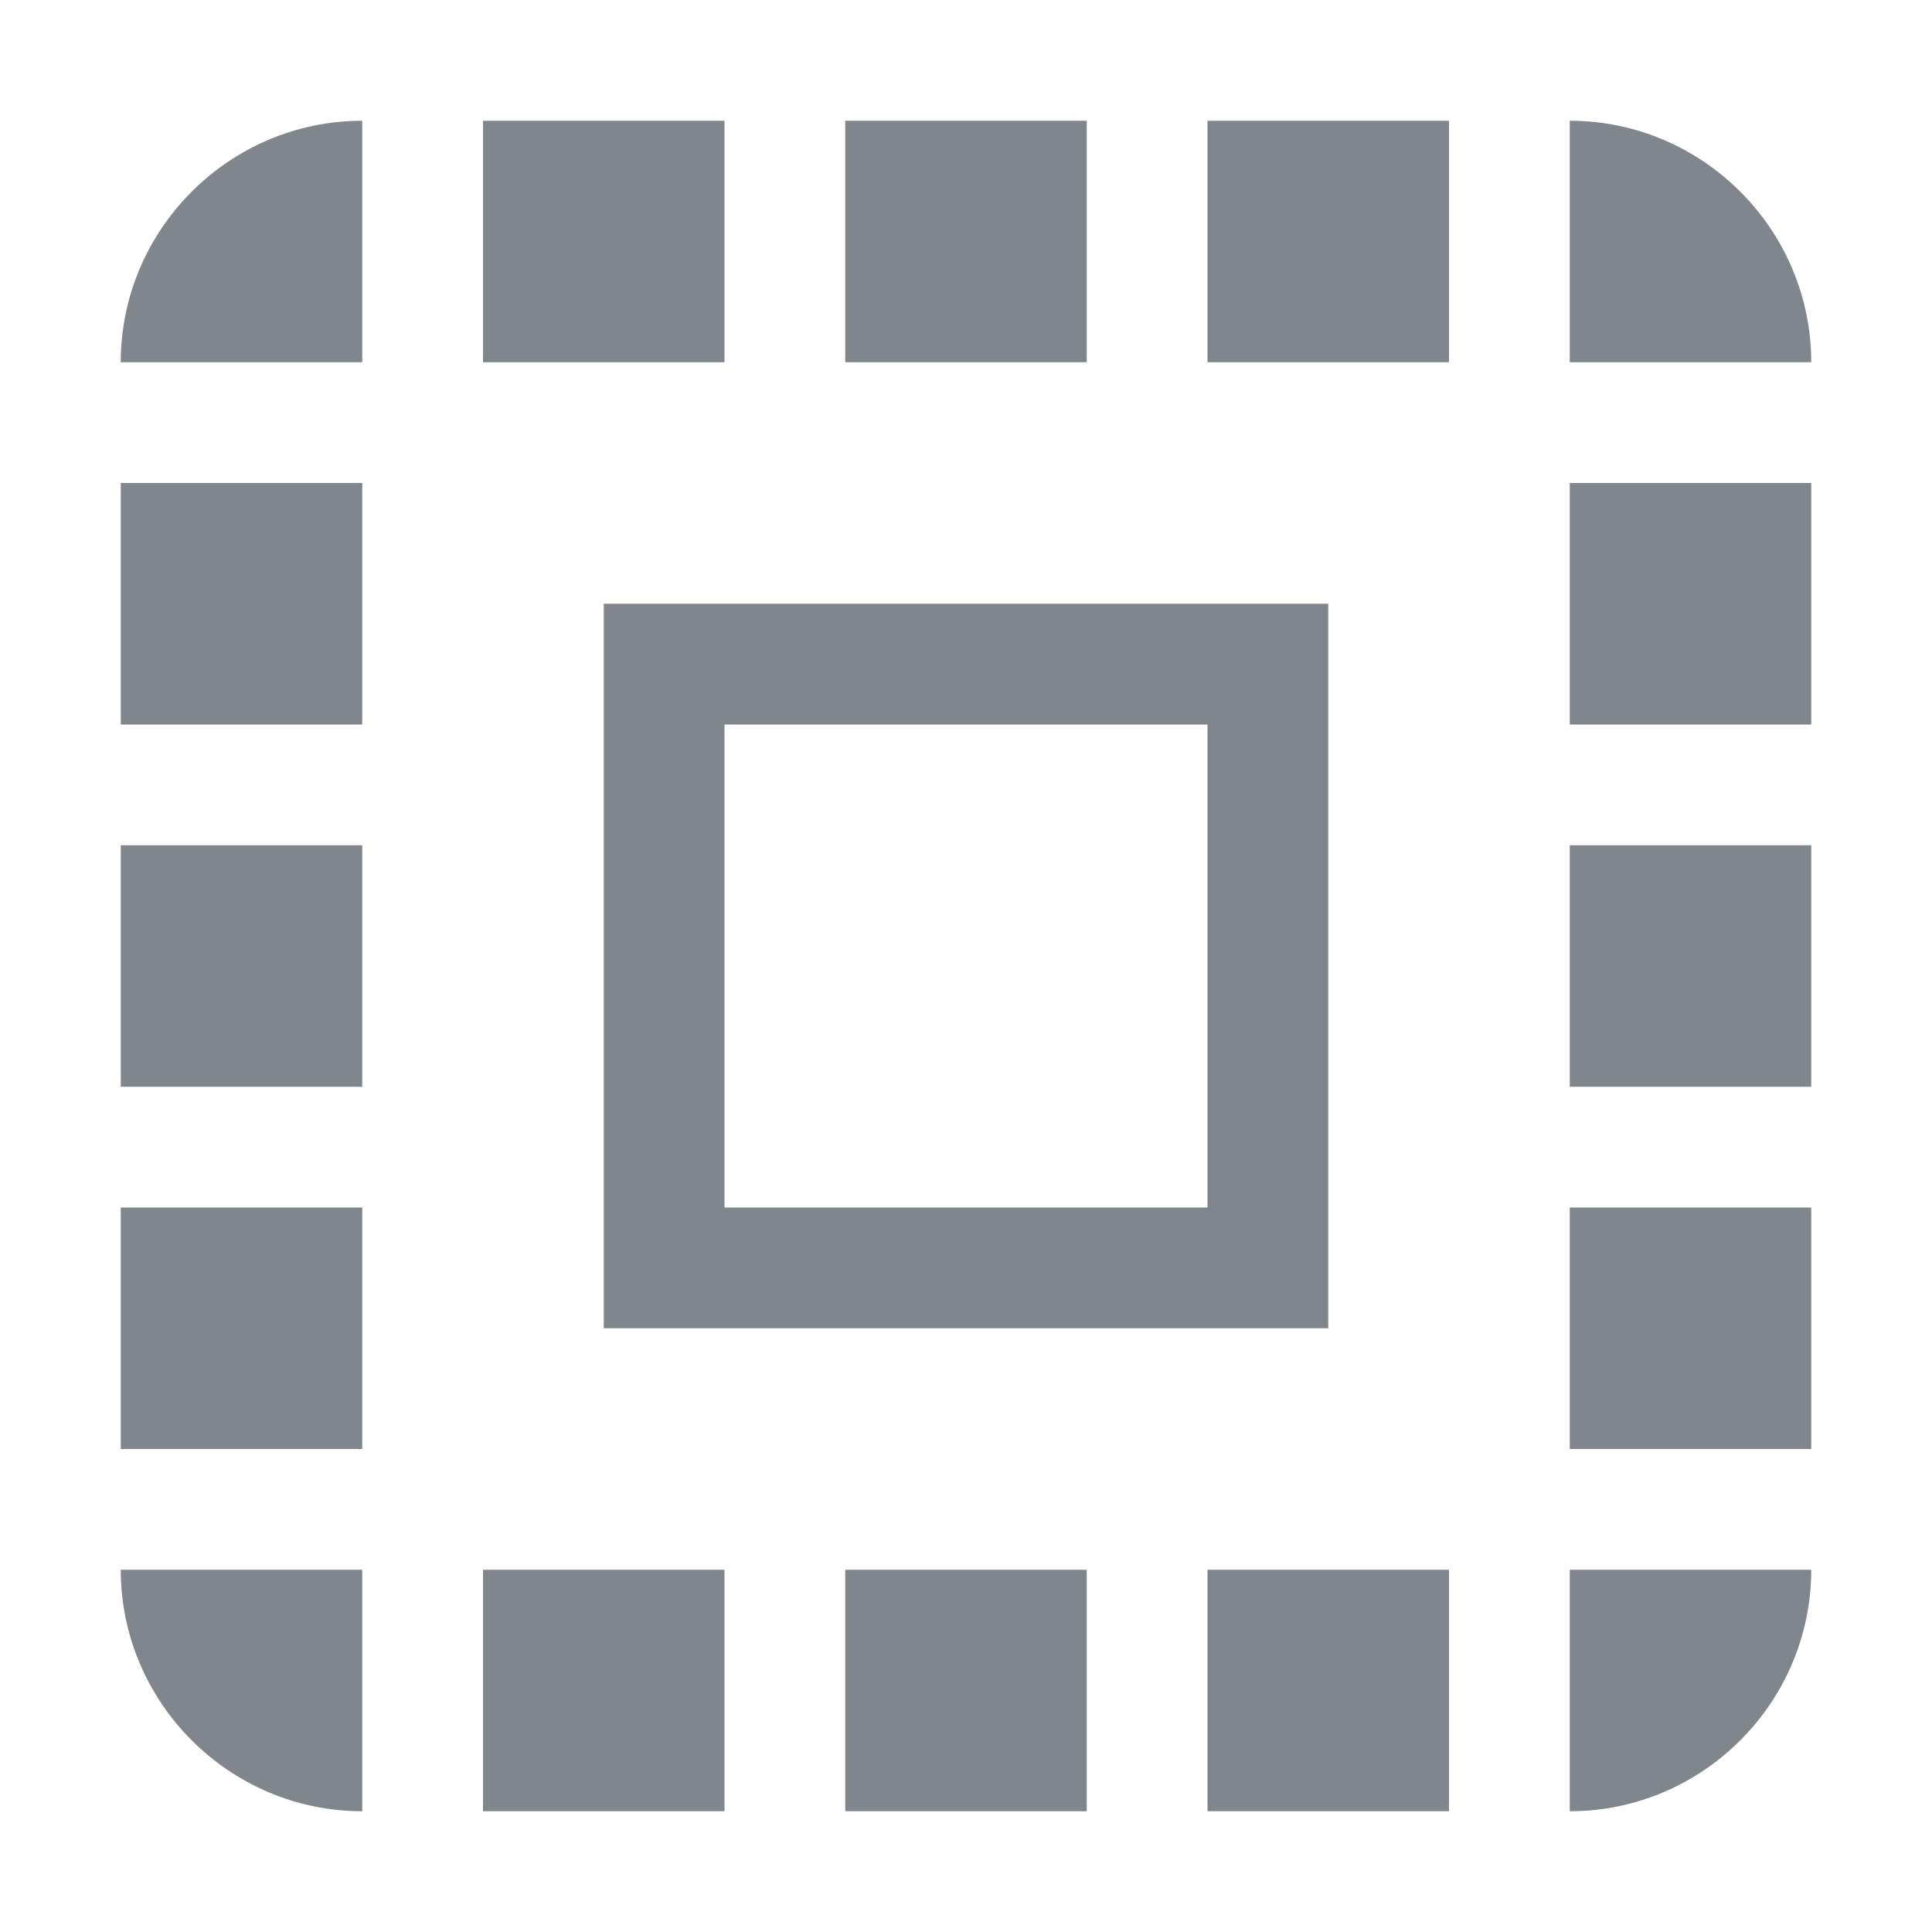
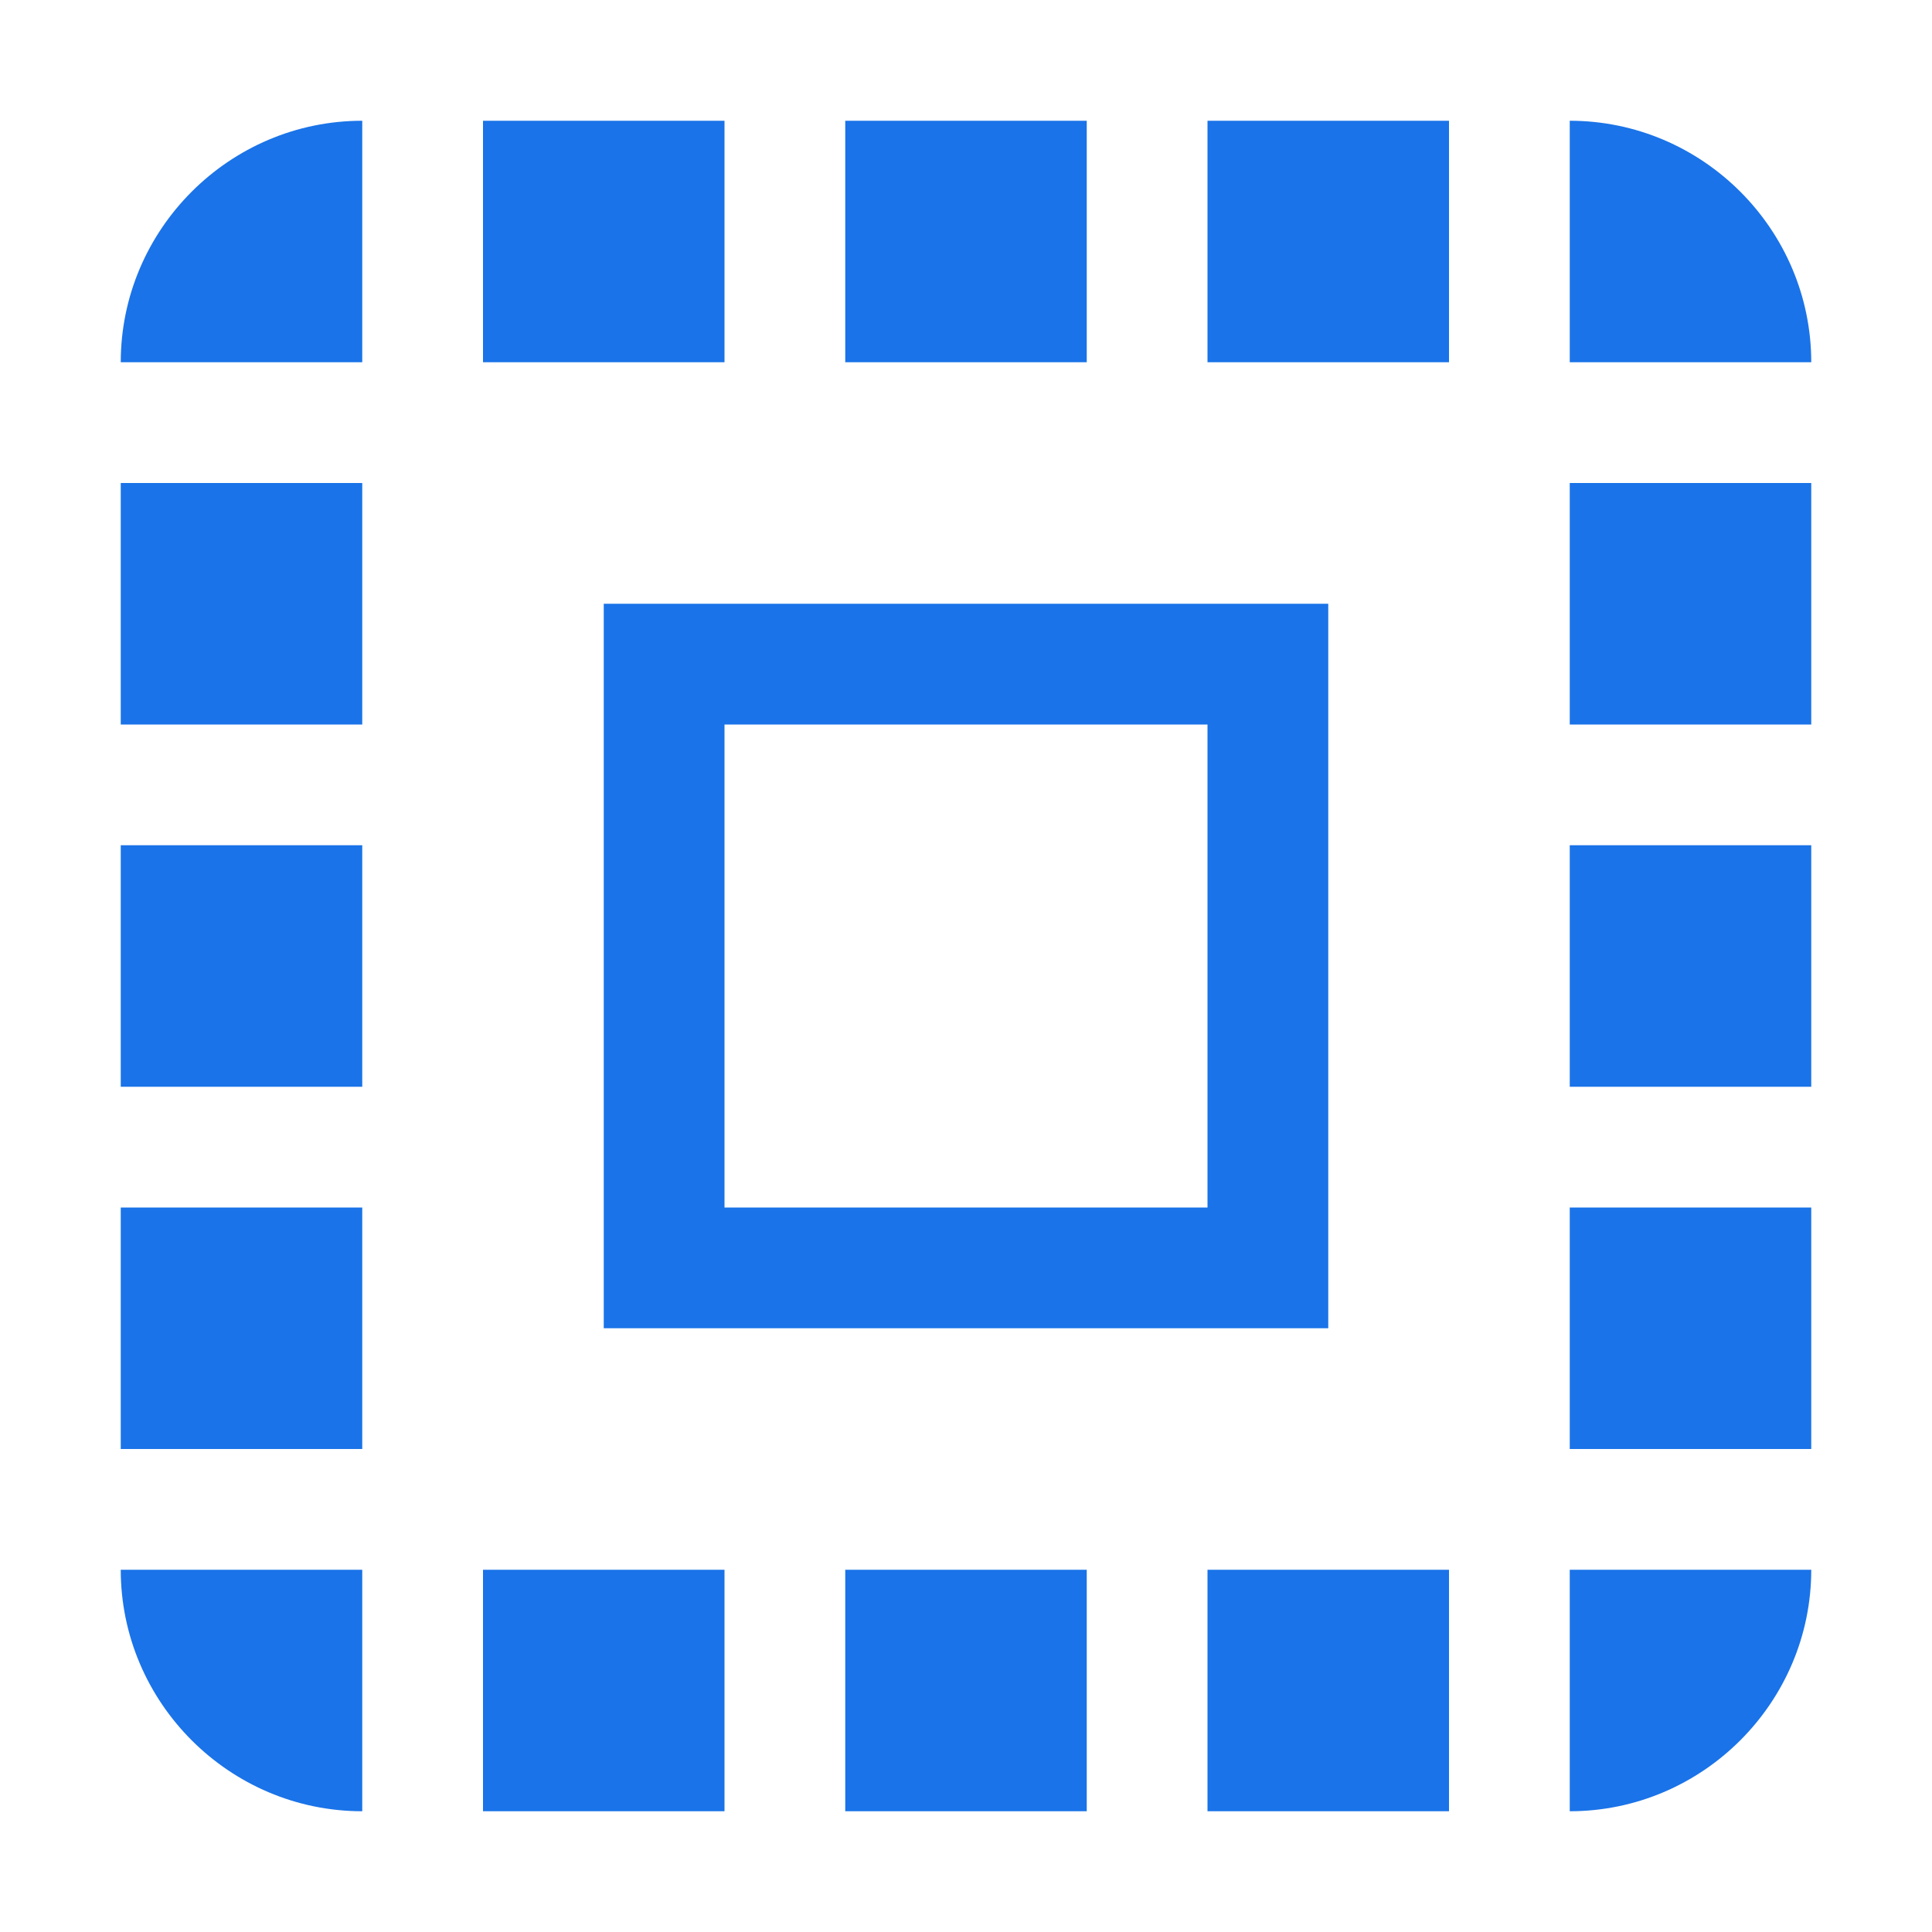
<svg xmlns="http://www.w3.org/2000/svg" width="16" height="16" viewBox="0 0 16 16">
-   <path fill="#80868B" fill-rule="evenodd" d="M5,9 L9,9 L9,5 L5,5 L5,9 Z M4,10 L10,10 L10,4 L4,4 L4,10 Z M9,2 L11,2 L11,0 L9,0 L9,2 Z M9,14 L11,14 L11,12 L9,12 L9,14 Z M12,11 L14,11 L14,9 L12,9 L12,11 Z M12,5 L14,5 L14,3 L12,3 L12,5 Z M12,14 C13.1,14 14,13.1 14,12 L12,12 L12,14 Z M12,8 L14,8 L14,6 L12,6 L12,8 Z M6,14 L8,14 L8,12 L6,12 L6,14 Z M3,2 L5,2 L5,0 L3,0 L3,2 Z M0,11 L2,11 L2,9 L0,9 L0,11 Z M2,14 L2,12 L0,12 C0,13.1 0.9,14 2,14 L2,14 Z M12,0 L12,2 L14,2 C14,0.9 13.1,0 12,0 L12,0 Z M6,2 L8,2 L8,0 L6,0 L6,2 Z M0,5 L2,5 L2,3 L0,3 L0,5 Z M3,14 L5,14 L5,12 L3,12 L3,14 Z M0,8 L2,8 L2,6 L0,6 L0,8 Z M2,2 L2,0 C0.9,0 0,0.9 0,2 L2,2 Z" transform="translate(1 1)" />
+   <path fill="#1A73E8" fill-rule="evenodd" d="M5,9 L9,9 L9,5 L5,5 L5,9 Z M4,10 L10,10 L10,4 L4,4 L4,10 Z M9,2 L11,2 L11,0 L9,0 L9,2 Z M9,14 L11,14 L11,12 L9,12 L9,14 Z M12,11 L14,11 L14,9 L12,9 L12,11 Z M12,5 L14,5 L14,3 L12,3 L12,5 Z M12,14 C13.1,14 14,13.1 14,12 L12,12 L12,14 Z M12,8 L14,8 L14,6 L12,6 L12,8 Z M6,14 L8,14 L8,12 L6,12 L6,14 Z M3,2 L5,2 L5,0 L3,0 L3,2 Z M0,11 L2,11 L2,9 L0,9 L0,11 Z M2,14 L2,12 L0,12 C0,13.1 0.9,14 2,14 L2,14 Z M12,0 L12,2 L14,2 C14,0.9 13.1,0 12,0 L12,0 Z M6,2 L8,2 L8,0 L6,0 L6,2 Z M0,5 L2,5 L2,3 L0,3 L0,5 Z M3,14 L5,14 L5,12 L3,12 L3,14 Z M0,8 L2,8 L2,6 L0,6 L0,8 Z M2,2 L2,0 C0.9,0 0,0.9 0,2 L2,2 Z" transform="translate(1 1)" />
</svg>
